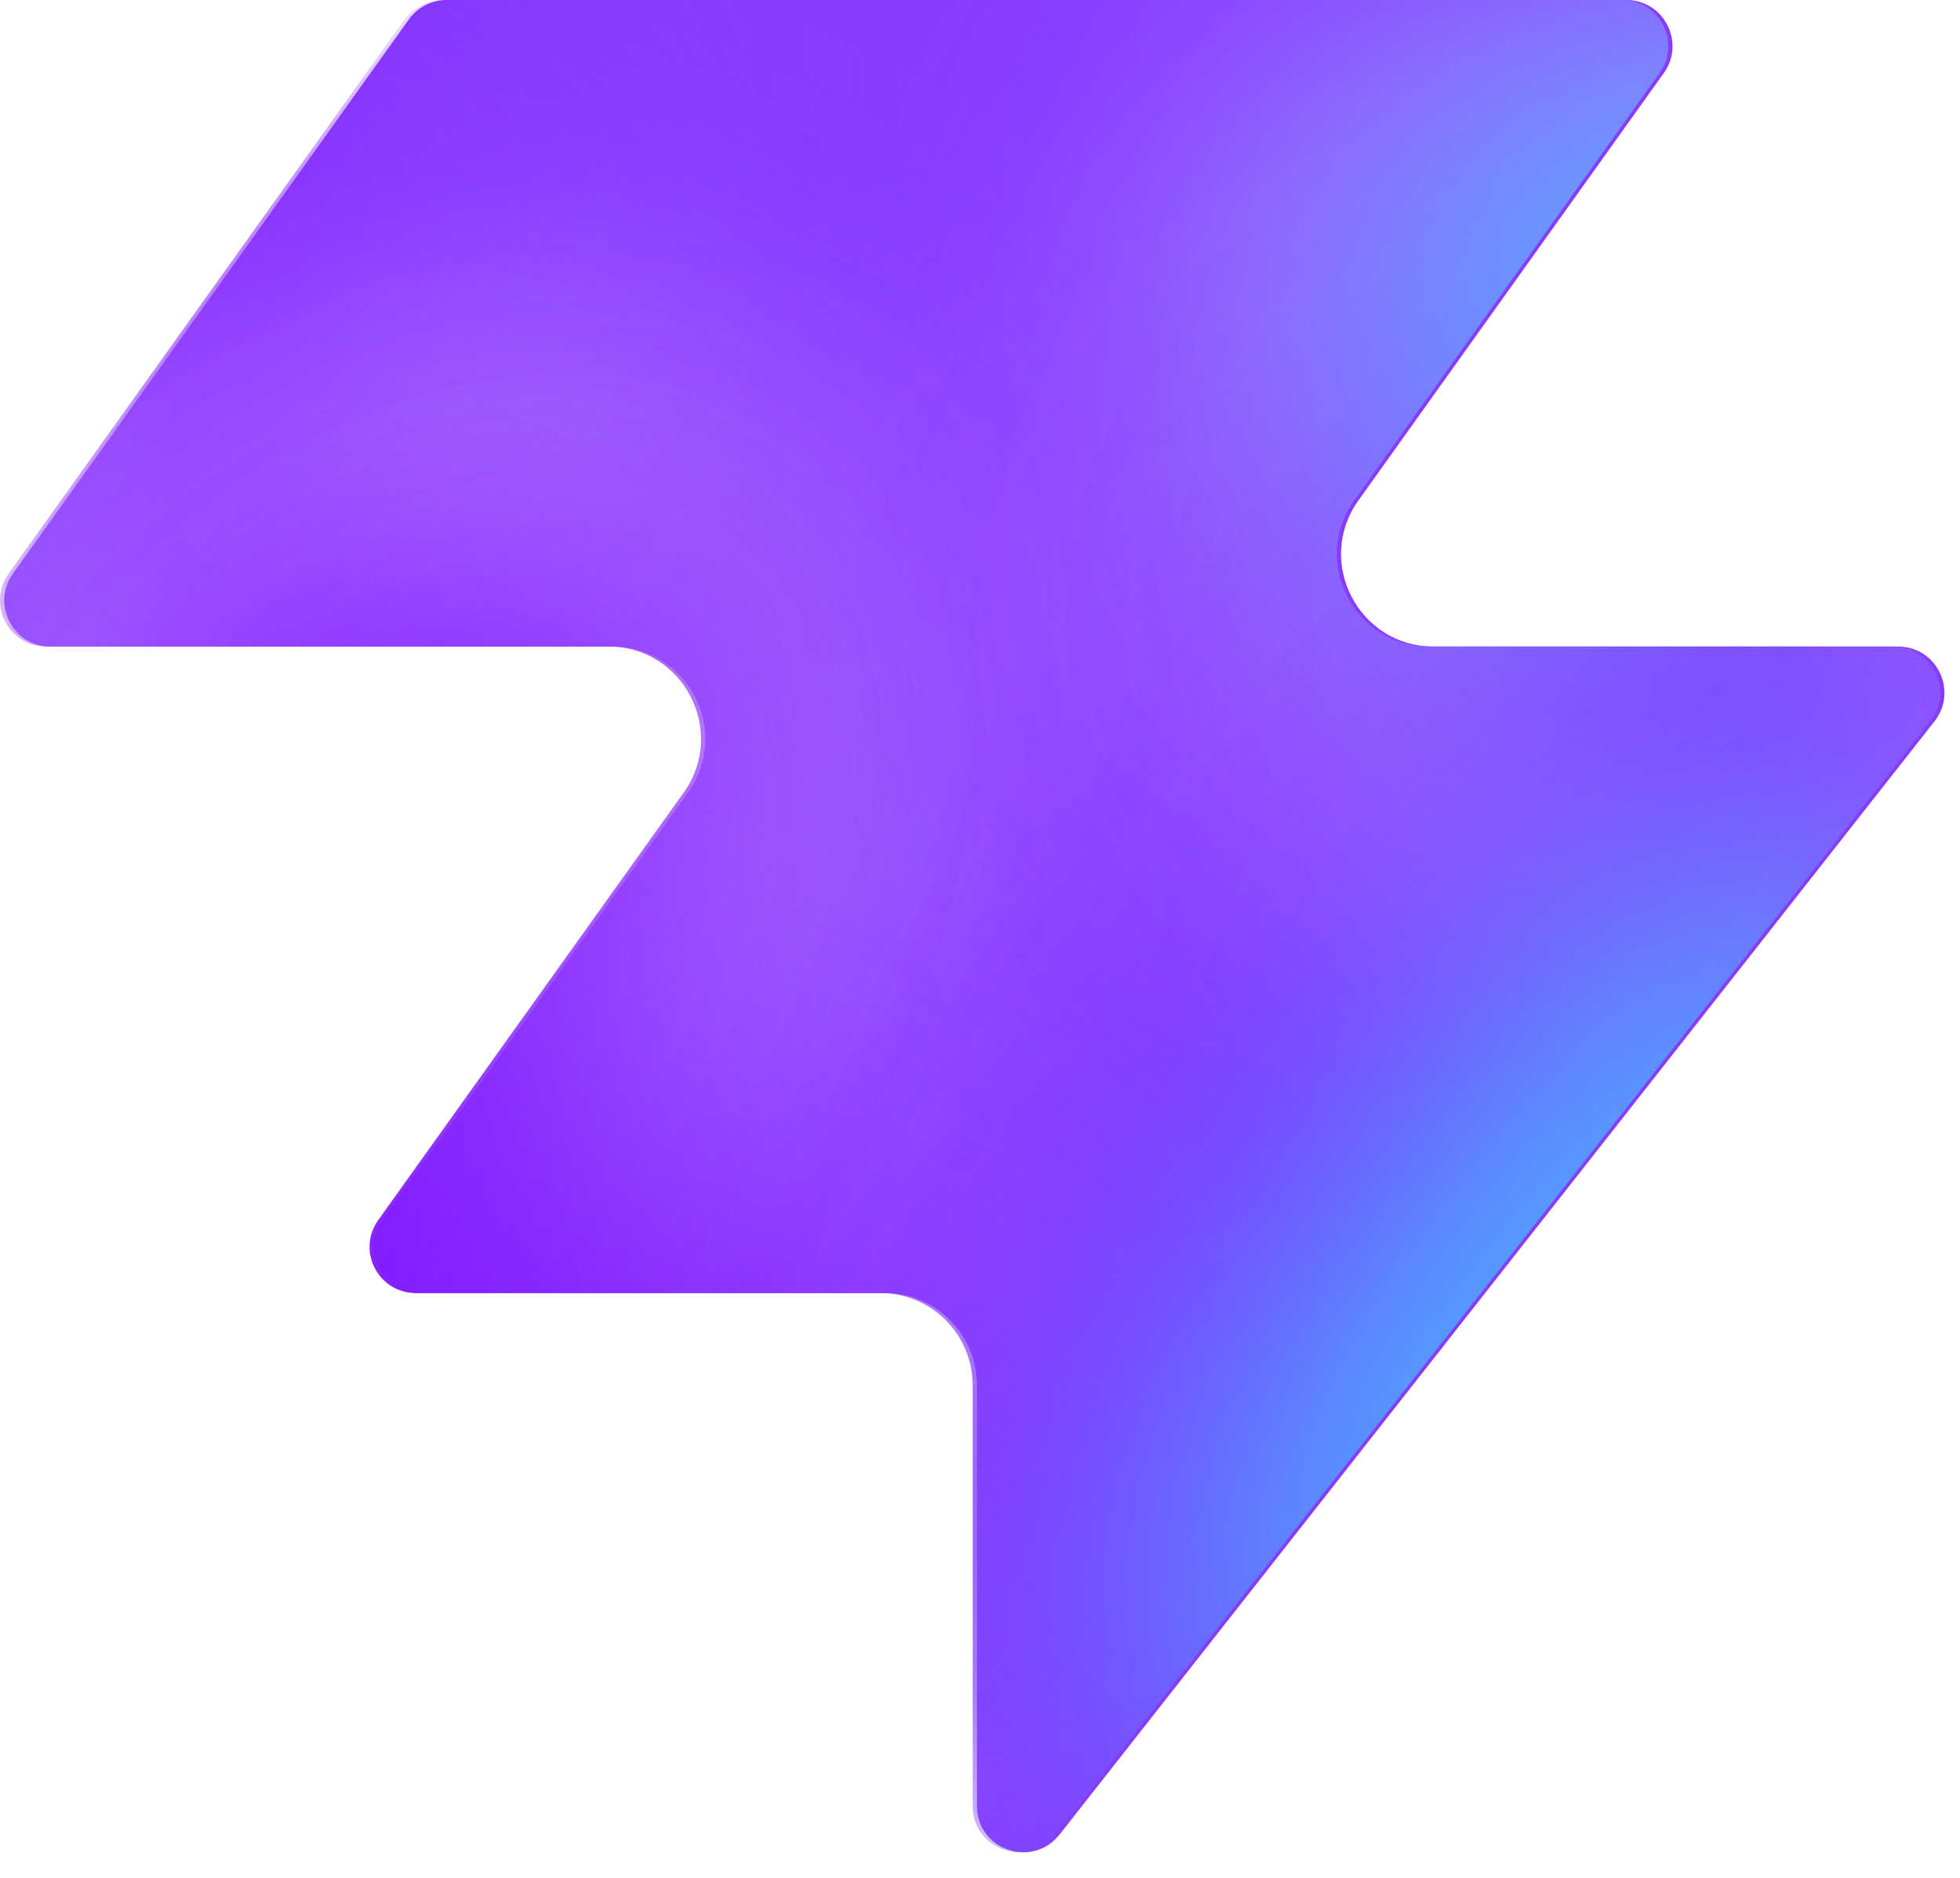
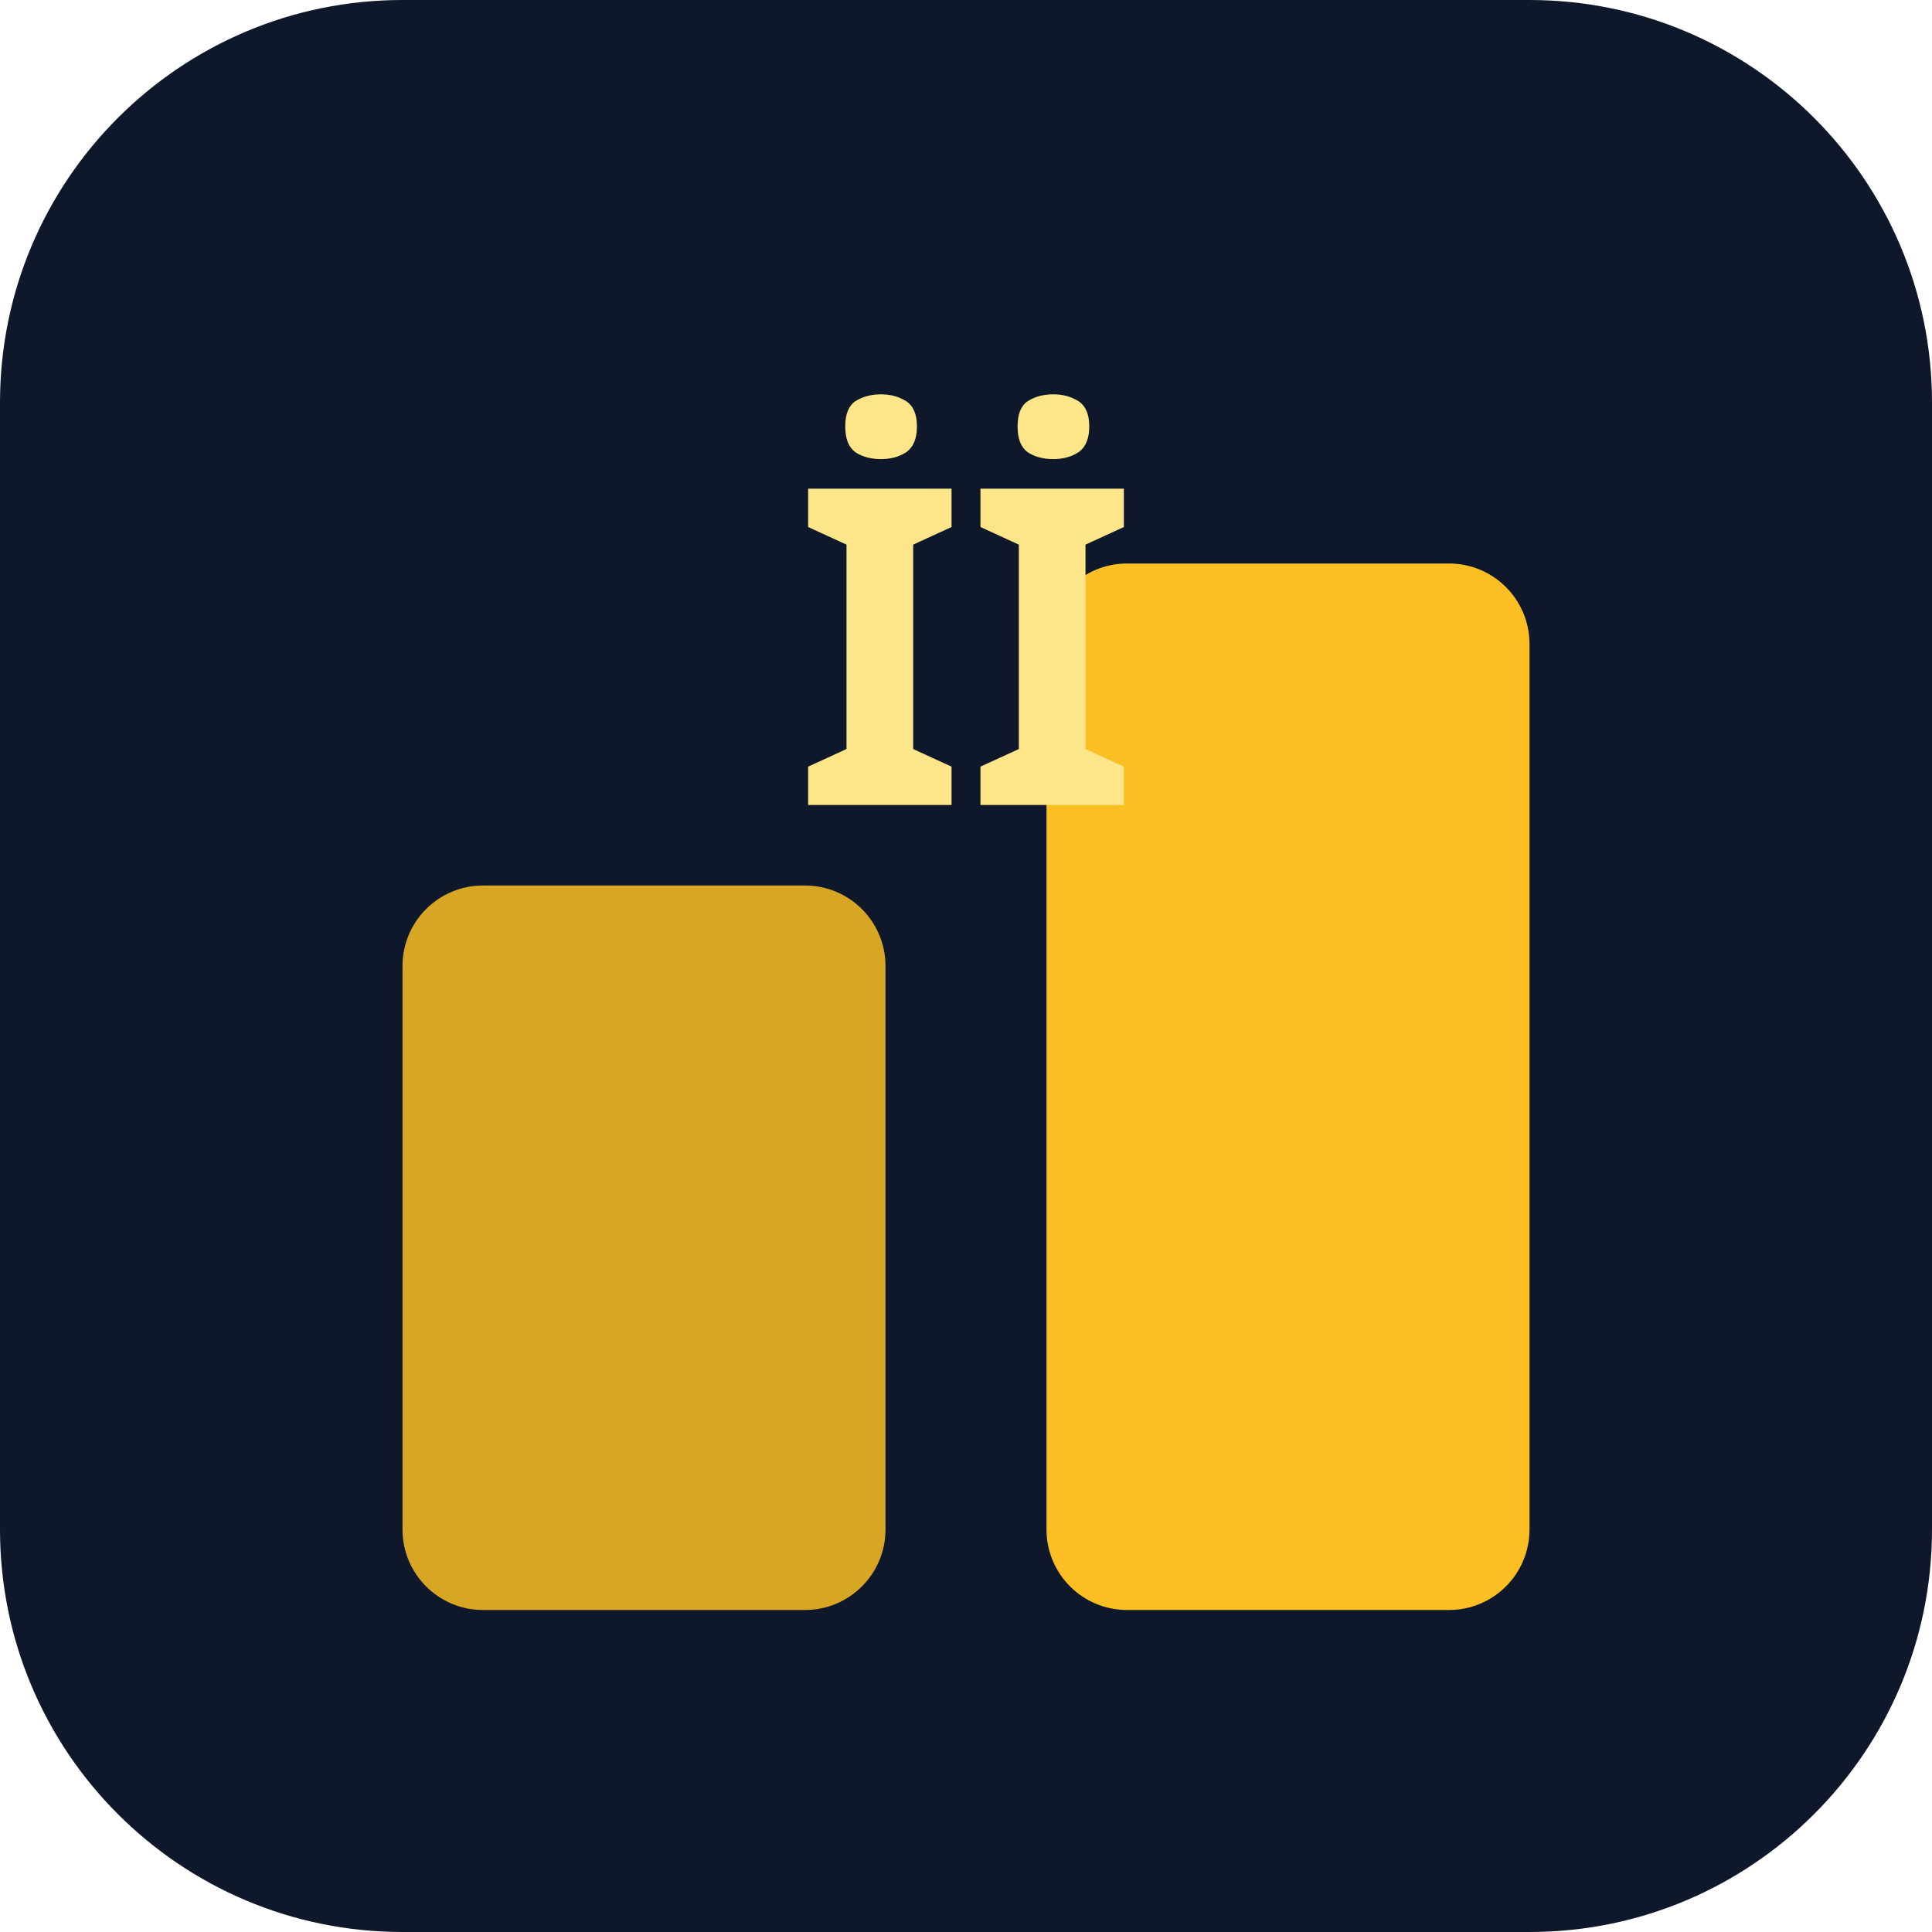
- <svg xmlns="http://www.w3.org/2000/svg" width="48" height="46" fill="none" viewBox="0 0 48 46">
-   <path fill="#863bff" d="M25.946 44.938c-.664.845-2.021.375-2.021-.698V33.937a2.26 2.26 0 0 0-2.262-2.262H10.287c-.92 0-1.456-1.04-.92-1.788l7.48-10.471c1.07-1.497 0-3.578-1.842-3.578H1.237c-.92 0-1.456-1.04-.92-1.788L10.013.474c.214-.297.556-.474.92-.474h28.894c.92 0 1.456 1.04.92 1.788l-7.48 10.471c-1.07 1.498 0 3.579 1.842 3.579h11.377c.943 0 1.473 1.088.89 1.83L25.947 44.94z" style="fill:#863bff;fill:color(display-p3 .525 .23 1);fill-opacity:1" />
-   <mask id="a" width="48" height="46" x="0" y="0" maskUnits="userSpaceOnUse" style="mask-type:alpha">
-     <path fill="#000" d="M25.842 44.938c-.664.844-2.021.375-2.021-.698V33.937a2.26 2.26 0 0 0-2.262-2.262H10.183c-.92 0-1.456-1.04-.92-1.788l7.48-10.471c1.07-1.498 0-3.579-1.842-3.579H1.133c-.92 0-1.456-1.04-.92-1.787L9.91.473c.214-.297.556-.474.92-.474h28.894c.92 0 1.456 1.04.92 1.788l-7.48 10.471c-1.07 1.498 0 3.578 1.842 3.578h11.377c.943 0 1.473 1.088.89 1.832L25.843 44.94z" style="fill:#000;fill-opacity:1" />
-   </mask>
-   <g mask="url(#a)">
-     <g filter="url(#b)">
-       <ellipse cx="5.508" cy="14.704" fill="#ede6ff" rx="5.508" ry="14.704" style="fill:#ede6ff;fill:color(display-p3 .927 .903 1);fill-opacity:1" transform="matrix(.00324 1 1 -.00324 -4.47 31.516)" />
-     </g>
-     <g filter="url(#c)">
-       <ellipse cx="10.399" cy="29.851" fill="#ede6ff" rx="10.399" ry="29.851" style="fill:#ede6ff;fill:color(display-p3 .927 .903 1);fill-opacity:1" transform="matrix(.00324 1 1 -.00324 -39.328 7.883)" />
-     </g>
-     <g filter="url(#d)">
-       <ellipse cx="5.508" cy="30.487" fill="#7e14ff" rx="5.508" ry="30.487" style="fill:#7e14ff;fill:color(display-p3 .492 .077 1);fill-opacity:1" transform="rotate(89.814 -25.913 -14.639)scale(1 -1)" />
-     </g>
-     <g filter="url(#e)">
-       <ellipse cx="5.508" cy="30.599" fill="#7e14ff" rx="5.508" ry="30.599" style="fill:#7e14ff;fill:color(display-p3 .492 .077 1);fill-opacity:1" transform="rotate(89.814 -32.644 -3.334)scale(1 -1)" />
-     </g>
-     <g filter="url(#f)">
-       <ellipse cx="5.508" cy="30.599" fill="#7e14ff" rx="5.508" ry="30.599" style="fill:#7e14ff;fill:color(display-p3 .492 .077 1);fill-opacity:1" transform="matrix(.00324 1 1 -.00324 -34.34 30.47)" />
-     </g>
-     <g filter="url(#g)">
-       <ellipse cx="14.072" cy="22.078" fill="#ede6ff" rx="14.072" ry="22.078" style="fill:#ede6ff;fill:color(display-p3 .927 .903 1);fill-opacity:1" transform="rotate(93.35 24.506 48.493)scale(-1 1)" />
-     </g>
-     <g filter="url(#h)">
-       <ellipse cx="3.47" cy="21.501" fill="#7e14ff" rx="3.47" ry="21.501" style="fill:#7e14ff;fill:color(display-p3 .492 .077 1);fill-opacity:1" transform="rotate(89.009 28.708 47.59)scale(-1 1)" />
-     </g>
-     <g filter="url(#i)">
-       <ellipse cx="3.47" cy="21.501" fill="#7e14ff" rx="3.47" ry="21.501" style="fill:#7e14ff;fill:color(display-p3 .492 .077 1);fill-opacity:1" transform="rotate(89.009 28.708 47.59)scale(-1 1)" />
-     </g>
-     <g filter="url(#j)">
-       <ellipse cx=".387" cy="8.972" fill="#7e14ff" rx="4.407" ry="29.108" style="fill:#7e14ff;fill:color(display-p3 .492 .077 1);fill-opacity:1" transform="rotate(39.51 .387 8.972)" />
-     </g>
-     <g filter="url(#k)">
-       <ellipse cx="47.523" cy="-6.092" fill="#7e14ff" rx="4.407" ry="29.108" style="fill:#7e14ff;fill:color(display-p3 .492 .077 1);fill-opacity:1" transform="rotate(37.892 47.523 -6.092)" />
-     </g>
-     <g filter="url(#l)">
-       <ellipse cx="41.412" cy="6.333" fill="#47bfff" rx="5.971" ry="9.665" style="fill:#47bfff;fill:color(display-p3 .28 .748 1);fill-opacity:1" transform="rotate(37.892 41.412 6.333)" />
-     </g>
-     <g filter="url(#m)">
-       <ellipse cx="-1.879" cy="38.332" fill="#7e14ff" rx="4.407" ry="29.108" style="fill:#7e14ff;fill:color(display-p3 .492 .077 1);fill-opacity:1" transform="rotate(37.892 -1.88 38.332)" />
-     </g>
-     <g filter="url(#n)">
-       <ellipse cx="-1.879" cy="38.332" fill="#7e14ff" rx="4.407" ry="29.108" style="fill:#7e14ff;fill:color(display-p3 .492 .077 1);fill-opacity:1" transform="rotate(37.892 -1.88 38.332)" />
-     </g>
-     <g filter="url(#o)">
-       <ellipse cx="35.651" cy="29.907" fill="#7e14ff" rx="4.407" ry="29.108" style="fill:#7e14ff;fill:color(display-p3 .492 .077 1);fill-opacity:1" transform="rotate(37.892 35.651 29.907)" />
-     </g>
-     <g filter="url(#p)">
-       <ellipse cx="38.418" cy="32.4" fill="#47bfff" rx="5.971" ry="15.297" style="fill:#47bfff;fill:color(display-p3 .28 .748 1);fill-opacity:1" transform="rotate(37.892 38.418 32.4)" />
-     </g>
-   </g>
-   <defs>
-     <filter id="b" width="60.045" height="41.654" x="-19.77" y="16.149" color-interpolation-filters="sRGB" filterUnits="userSpaceOnUse">
-       <feFlood flood-opacity="0" result="BackgroundImageFix" />
-       <feBlend in="SourceGraphic" in2="BackgroundImageFix" result="shape" />
-       <feGaussianBlur result="effect1_foregroundBlur_2002_17158" stdDeviation="7.659" />
-     </filter>
-     <filter id="c" width="90.34" height="51.437" x="-54.613" y="-7.533" color-interpolation-filters="sRGB" filterUnits="userSpaceOnUse">
-       <feFlood flood-opacity="0" result="BackgroundImageFix" />
-       <feBlend in="SourceGraphic" in2="BackgroundImageFix" result="shape" />
-       <feGaussianBlur result="effect1_foregroundBlur_2002_17158" stdDeviation="7.659" />
-     </filter>
-     <filter id="d" width="79.355" height="29.4" x="-49.64" y="2.03" color-interpolation-filters="sRGB" filterUnits="userSpaceOnUse">
-       <feFlood flood-opacity="0" result="BackgroundImageFix" />
-       <feBlend in="SourceGraphic" in2="BackgroundImageFix" result="shape" />
-       <feGaussianBlur result="effect1_foregroundBlur_2002_17158" stdDeviation="4.596" />
-     </filter>
-     <filter id="e" width="79.579" height="29.4" x="-45.045" y="20.029" color-interpolation-filters="sRGB" filterUnits="userSpaceOnUse">
-       <feFlood flood-opacity="0" result="BackgroundImageFix" />
-       <feBlend in="SourceGraphic" in2="BackgroundImageFix" result="shape" />
-       <feGaussianBlur result="effect1_foregroundBlur_2002_17158" stdDeviation="4.596" />
-     </filter>
-     <filter id="f" width="79.579" height="29.4" x="-43.513" y="21.178" color-interpolation-filters="sRGB" filterUnits="userSpaceOnUse">
-       <feFlood flood-opacity="0" result="BackgroundImageFix" />
-       <feBlend in="SourceGraphic" in2="BackgroundImageFix" result="shape" />
-       <feGaussianBlur result="effect1_foregroundBlur_2002_17158" stdDeviation="4.596" />
-     </filter>
-     <filter id="g" width="74.749" height="58.852" x="15.756" y="-17.901" color-interpolation-filters="sRGB" filterUnits="userSpaceOnUse">
-       <feFlood flood-opacity="0" result="BackgroundImageFix" />
-       <feBlend in="SourceGraphic" in2="BackgroundImageFix" result="shape" />
-       <feGaussianBlur result="effect1_foregroundBlur_2002_17158" stdDeviation="7.659" />
-     </filter>
-     <filter id="h" width="61.377" height="25.362" x="23.548" y="2.284" color-interpolation-filters="sRGB" filterUnits="userSpaceOnUse">
-       <feFlood flood-opacity="0" result="BackgroundImageFix" />
-       <feBlend in="SourceGraphic" in2="BackgroundImageFix" result="shape" />
-       <feGaussianBlur result="effect1_foregroundBlur_2002_17158" stdDeviation="4.596" />
-     </filter>
-     <filter id="i" width="61.377" height="25.362" x="23.548" y="2.284" color-interpolation-filters="sRGB" filterUnits="userSpaceOnUse">
-       <feFlood flood-opacity="0" result="BackgroundImageFix" />
-       <feBlend in="SourceGraphic" in2="BackgroundImageFix" result="shape" />
-       <feGaussianBlur result="effect1_foregroundBlur_2002_17158" stdDeviation="4.596" />
-     </filter>
-     <filter id="j" width="56.045" height="63.649" x="-27.636" y="-22.853" color-interpolation-filters="sRGB" filterUnits="userSpaceOnUse">
-       <feFlood flood-opacity="0" result="BackgroundImageFix" />
-       <feBlend in="SourceGraphic" in2="BackgroundImageFix" result="shape" />
-       <feGaussianBlur result="effect1_foregroundBlur_2002_17158" stdDeviation="4.596" />
-     </filter>
-     <filter id="k" width="54.814" height="64.646" x="20.116" y="-38.415" color-interpolation-filters="sRGB" filterUnits="userSpaceOnUse">
-       <feFlood flood-opacity="0" result="BackgroundImageFix" />
-       <feBlend in="SourceGraphic" in2="BackgroundImageFix" result="shape" />
-       <feGaussianBlur result="effect1_foregroundBlur_2002_17158" stdDeviation="4.596" />
-     </filter>
-     <filter id="l" width="33.541" height="35.313" x="24.641" y="-11.323" color-interpolation-filters="sRGB" filterUnits="userSpaceOnUse">
-       <feFlood flood-opacity="0" result="BackgroundImageFix" />
-       <feBlend in="SourceGraphic" in2="BackgroundImageFix" result="shape" />
-       <feGaussianBlur result="effect1_foregroundBlur_2002_17158" stdDeviation="4.596" />
-     </filter>
-     <filter id="m" width="54.814" height="64.646" x="-29.286" y="6.009" color-interpolation-filters="sRGB" filterUnits="userSpaceOnUse">
-       <feFlood flood-opacity="0" result="BackgroundImageFix" />
-       <feBlend in="SourceGraphic" in2="BackgroundImageFix" result="shape" />
-       <feGaussianBlur result="effect1_foregroundBlur_2002_17158" stdDeviation="4.596" />
-     </filter>
-     <filter id="n" width="54.814" height="64.646" x="-29.286" y="6.009" color-interpolation-filters="sRGB" filterUnits="userSpaceOnUse">
-       <feFlood flood-opacity="0" result="BackgroundImageFix" />
-       <feBlend in="SourceGraphic" in2="BackgroundImageFix" result="shape" />
-       <feGaussianBlur result="effect1_foregroundBlur_2002_17158" stdDeviation="4.596" />
-     </filter>
-     <filter id="o" width="54.814" height="64.646" x="8.244" y="-2.416" color-interpolation-filters="sRGB" filterUnits="userSpaceOnUse">
-       <feFlood flood-opacity="0" result="BackgroundImageFix" />
-       <feBlend in="SourceGraphic" in2="BackgroundImageFix" result="shape" />
-       <feGaussianBlur result="effect1_foregroundBlur_2002_17158" stdDeviation="4.596" />
-     </filter>
-     <filter id="p" width="39.409" height="43.623" x="18.713" y="10.588" color-interpolation-filters="sRGB" filterUnits="userSpaceOnUse">
-       <feFlood flood-opacity="0" result="BackgroundImageFix" />
-       <feBlend in="SourceGraphic" in2="BackgroundImageFix" result="shape" />
-       <feGaussianBlur result="effect1_foregroundBlur_2002_17158" stdDeviation="4.596" />
-     </filter>
-   </defs>
+ <svg xmlns="http://www.w3.org/2000/svg" viewBox="0 0 48 48" fill="none">
+   <rect width="48" height="48" rx="10" fill="#0f172a" />
+   <rect x="10" y="22" width="12" height="18" rx="2" fill="#fbbf24" opacity="0.85" />
+   <rect x="26" y="14" width="12" height="26" rx="2" fill="#fbbf24" />
+   <text x="24" y="20" text-anchor="middle" fill="#fde68a" font-size="11" font-weight="800" font-family="system-ui,sans-serif">İİ</text>
</svg>
